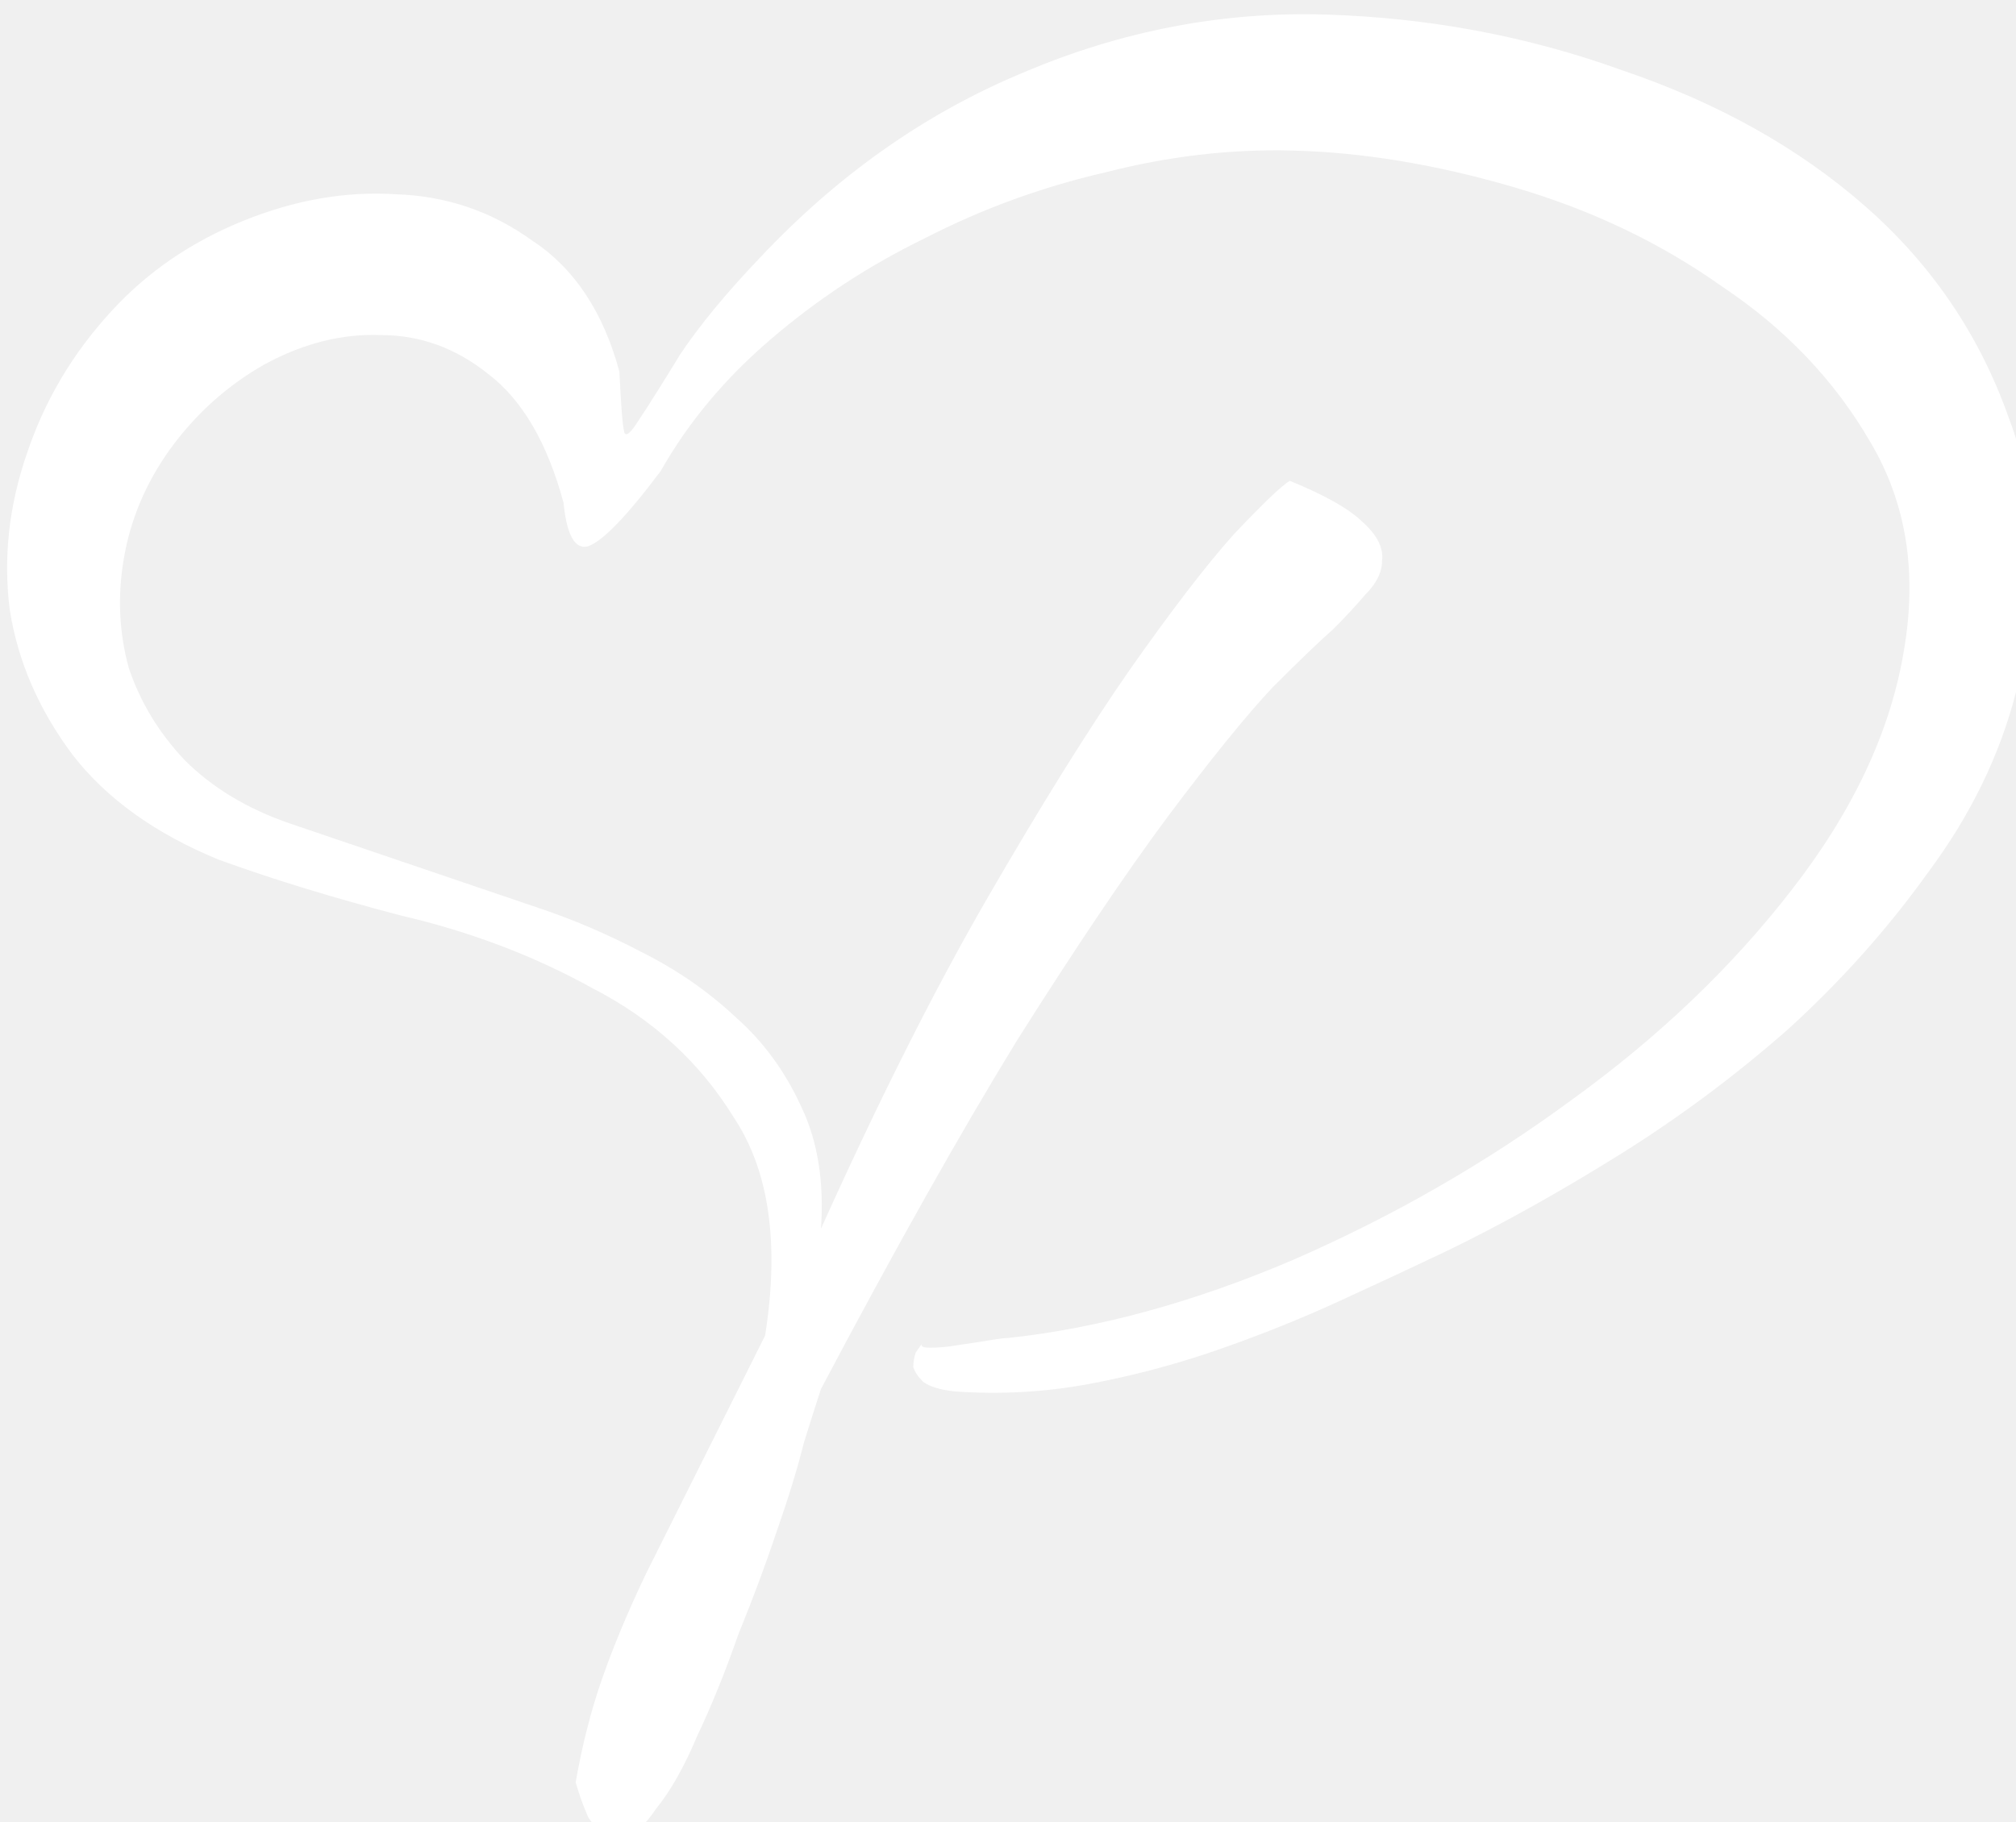
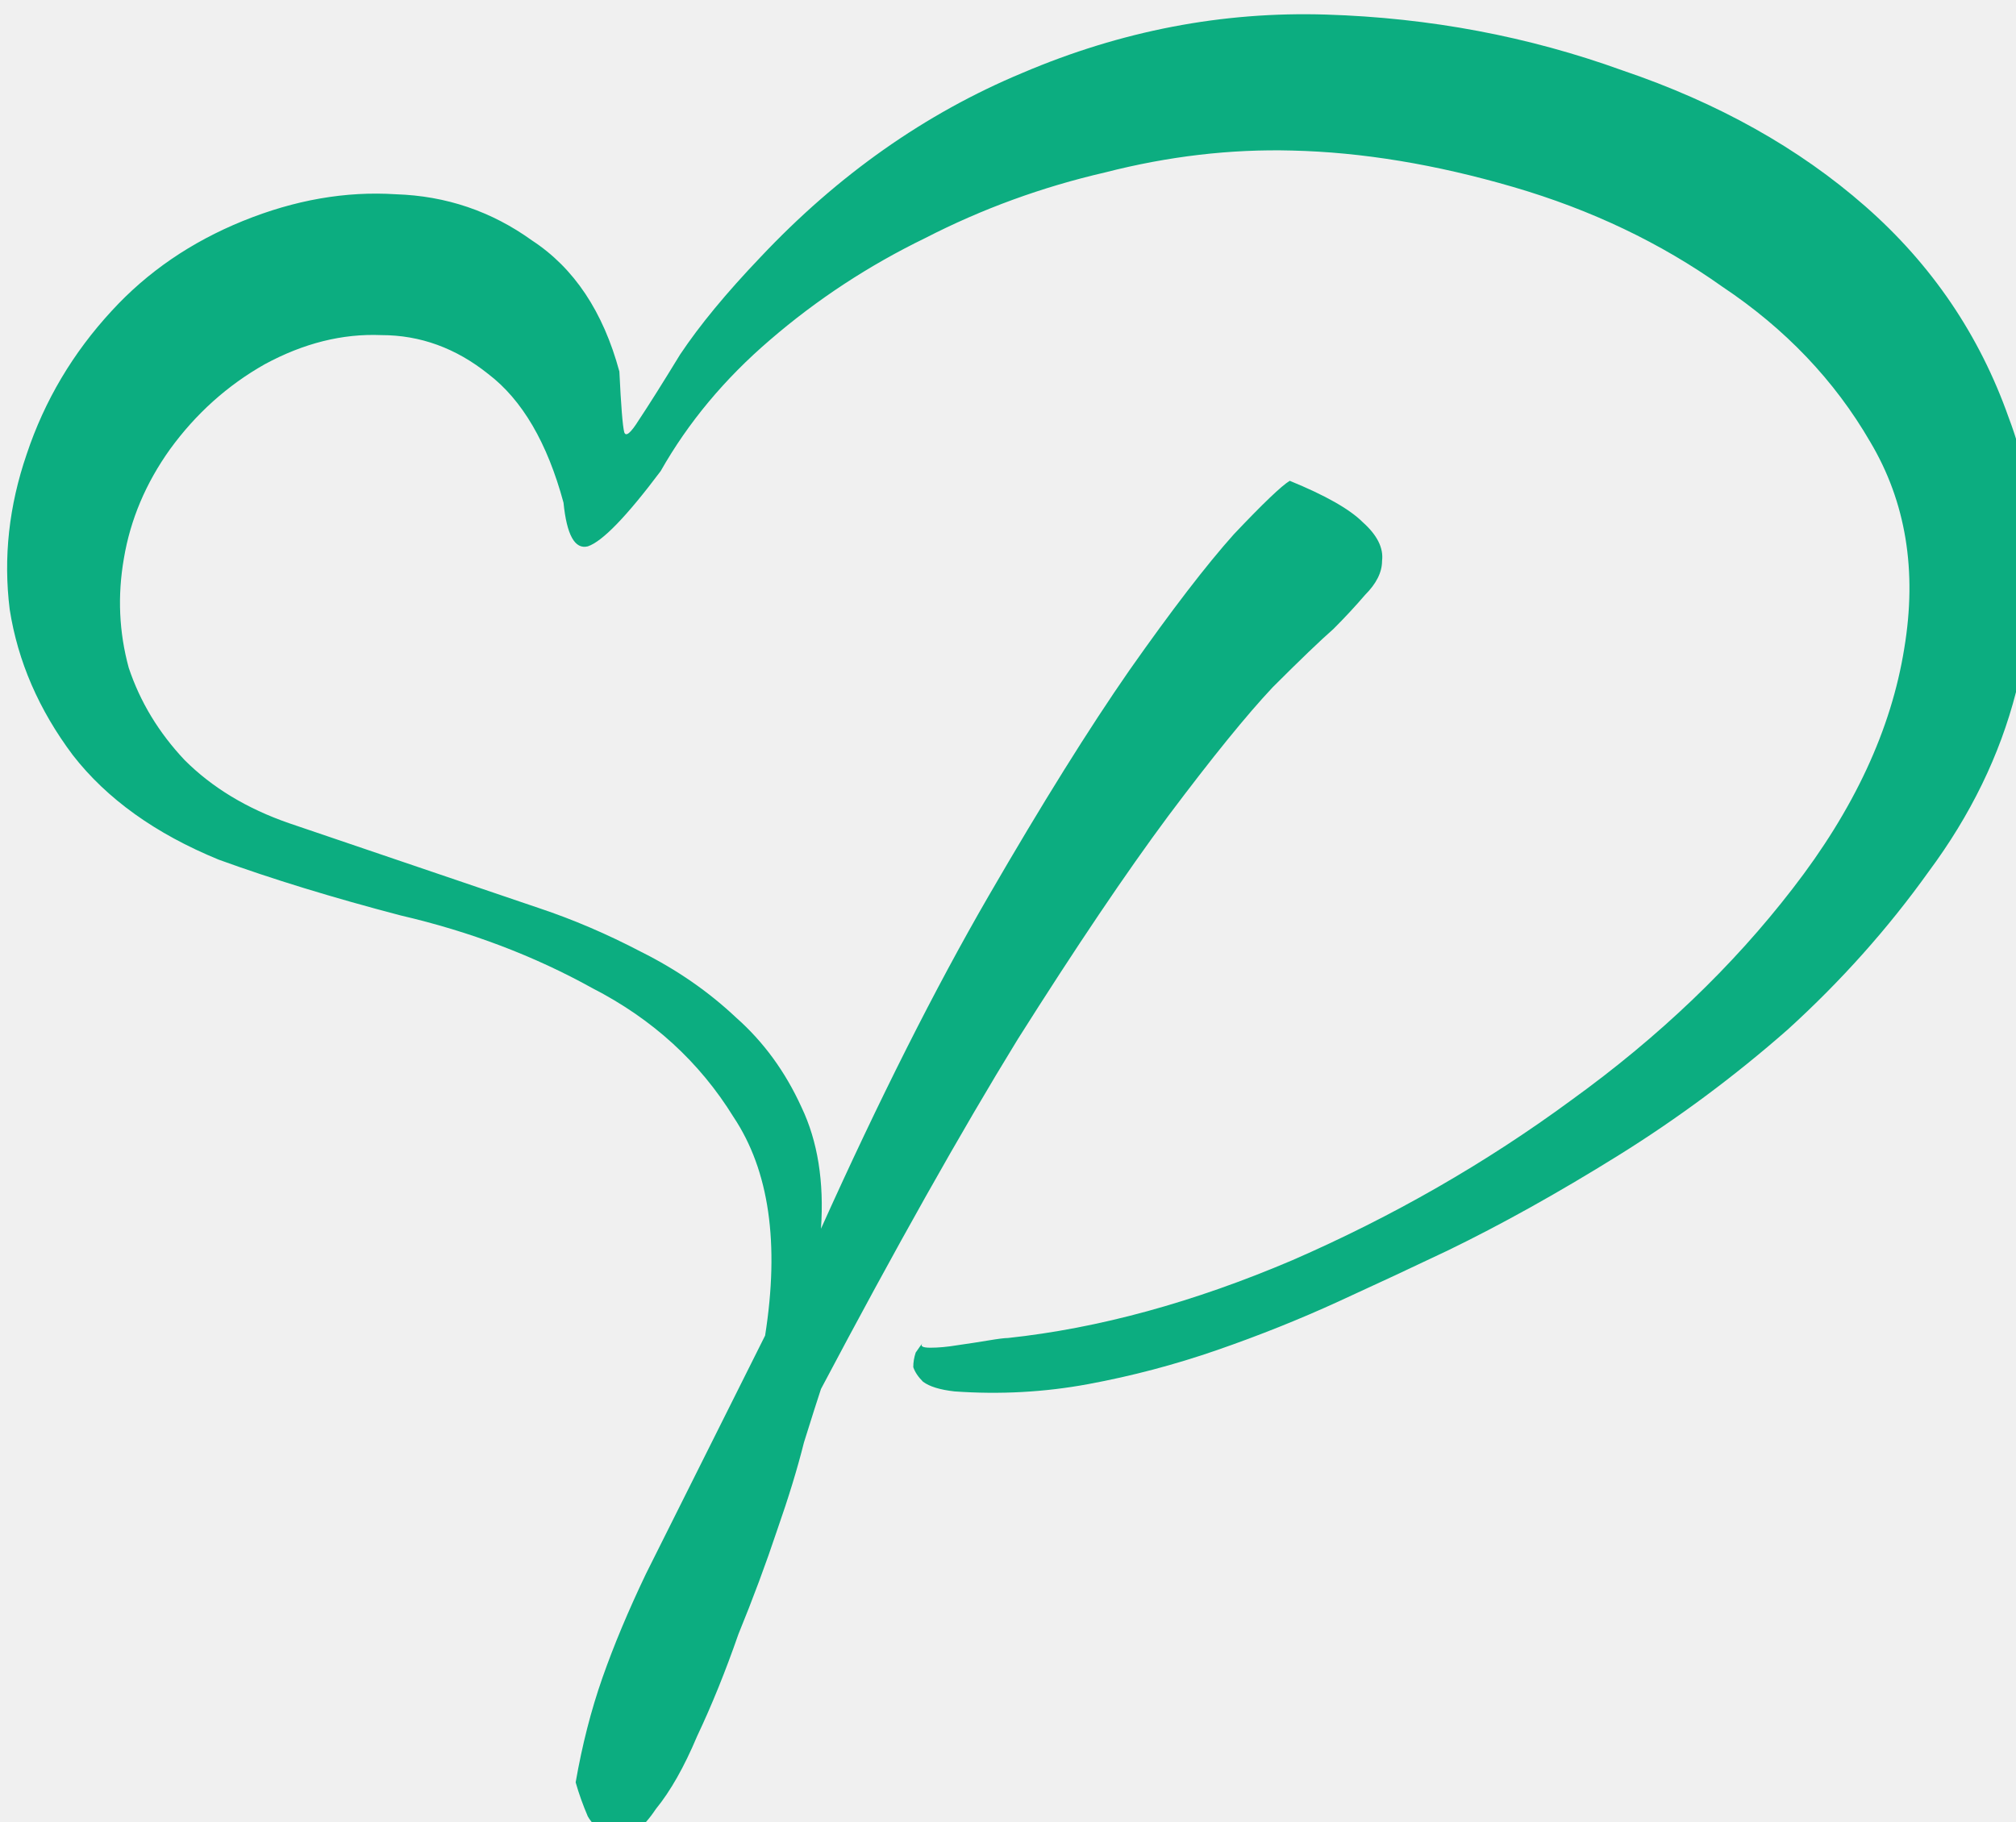
<svg xmlns="http://www.w3.org/2000/svg" width="83" height="75" viewBox="0 0 83 75" fill="none">
-   <path d="M9 35.4C6.4 34.333 4.4 32.9 3 31.1C1.6 29.233 0.733 27.233 0.4 25.1C0.133 22.967 0.367 20.833 1.1 18.7C1.833 16.5 3 14.533 4.6 12.8C6.067 11.2 7.867 9.967 10 9.1C12.133 8.233 14.233 7.867 16.3 8C18.367 8.067 20.233 8.7 21.9 9.9C23.633 11.033 24.833 12.833 25.5 15.3C25.567 16.7 25.633 17.533 25.7 17.8C25.767 18 25.967 17.833 26.3 17.3C26.7 16.7 27.267 15.8 28 14.6C28.8 13.4 29.9 12.067 31.3 10.6C34.5 7.2 38.1 4.667 42.1 3C46.167 1.267 50.333 0.467 54.6 0.6C58.867 0.733 62.933 1.5 66.8 2.9C70.733 4.233 74.067 6.1 76.8 8.5C79.533 10.9 81.5 13.8 82.7 17.2C83.967 20.533 84.067 24.3 83 28.5C82.333 31.1 81.133 33.567 79.4 35.9C77.733 38.233 75.8 40.4 73.6 42.4C71.4 44.333 69.067 46.067 66.6 47.6C64.133 49.133 61.8 50.433 59.6 51.5C58.2 52.167 56.7 52.867 55.1 53.6C53.5 54.333 51.833 55 50.1 55.6C48.367 56.2 46.6 56.667 44.8 57C43 57.333 41.167 57.433 39.3 57.3C38.7 57.233 38.267 57.1 38 56.9C37.8 56.7 37.667 56.5 37.6 56.3C37.6 56.1 37.633 55.9 37.7 55.7C37.833 55.5 37.933 55.367 38 55.3C37.867 55.433 37.967 55.5 38.3 55.5C38.633 55.5 39 55.467 39.4 55.4C39.867 55.333 40.3 55.267 40.7 55.2C41.1 55.133 41.367 55.1 41.5 55.1C45.233 54.7 49.133 53.633 53.2 51.9C57.333 50.1 61.167 47.9 64.7 45.3C68.3 42.7 71.333 39.8 73.8 36.6C76.333 33.333 77.867 30.033 78.4 26.7C78.933 23.5 78.467 20.667 77 18.2C75.533 15.667 73.5 13.533 70.9 11.8C68.367 10 65.5 8.633 62.3 7.7C59.1 6.767 56.067 6.267 53.2 6.2C50.667 6.133 48.1 6.433 45.5 7.1C42.9 7.7 40.433 8.6 38.1 9.8C35.767 10.933 33.633 12.333 31.7 14C29.833 15.6 28.333 17.4 27.2 19.4C25.8 21.267 24.8 22.3 24.2 22.5C23.667 22.633 23.333 22.033 23.2 20.7C22.533 18.233 21.5 16.467 20.1 15.4C18.767 14.333 17.3 13.8 15.7 13.8C14.1 13.733 12.5 14.133 10.9 15C9.367 15.867 8.067 17.033 7 18.5C6 19.9 5.367 21.4 5.1 23C4.833 24.533 4.9 26.033 5.3 27.5C5.767 28.9 6.533 30.167 7.6 31.3C8.733 32.433 10.167 33.3 11.9 33.9L22.2 37.4C23.6 37.867 25 38.467 26.4 39.2C27.867 39.933 29.167 40.833 30.3 41.9C31.433 42.9 32.333 44.133 33 45.6C33.667 47 33.933 48.667 33.8 50.6C36.2 45.267 38.5 40.7 40.7 36.9C42.9 33.1 44.833 30 46.5 27.6C48.233 25.133 49.667 23.267 50.8 22C52 20.733 52.767 20 53.1 19.8C54.567 20.4 55.567 20.967 56.1 21.5C56.7 22.033 56.967 22.567 56.9 23.1C56.9 23.567 56.667 24.033 56.2 24.5C55.8 24.967 55.367 25.433 54.9 25.9C54.367 26.367 53.533 27.167 52.4 28.3C51.333 29.433 49.9 31.2 48.1 33.6C46.367 35.933 44.3 39 41.9 42.8C39.567 46.6 36.867 51.4 33.8 57.2C33.667 57.6 33.433 58.333 33.1 59.4C32.833 60.467 32.467 61.667 32 63C31.533 64.4 31 65.833 30.4 67.3C29.867 68.833 29.3 70.233 28.7 71.5C28.167 72.767 27.6 73.767 27 74.5C26.467 75.3 25.967 75.667 25.5 75.6C24.9 75.533 24.467 75.267 24.2 74.8C24 74.333 23.833 73.867 23.7 73.4C23.967 71.867 24.333 70.433 24.8 69.1C25.267 67.767 25.867 66.333 26.6 64.8L31.5 55C32.1 51.2 31.667 48.2 30.2 46C28.8 43.733 26.867 41.967 24.4 40.7C22 39.367 19.367 38.367 16.5 37.7C13.7 36.967 11.2 36.2 9 35.4Z" fill="#fff" />
+   <path d="M9 35.4C6.4 34.333 4.4 32.9 3 31.1C1.6 29.233 0.733 27.233 0.4 25.1C0.133 22.967 0.367 20.833 1.1 18.7C1.833 16.5 3 14.533 4.6 12.8C6.067 11.2 7.867 9.967 10 9.1C12.133 8.233 14.233 7.867 16.3 8C18.367 8.067 20.233 8.7 21.9 9.9C23.633 11.033 24.833 12.833 25.5 15.3C25.567 16.7 25.633 17.533 25.7 17.8C25.767 18 25.967 17.833 26.3 17.3C26.7 16.7 27.267 15.8 28 14.6C28.8 13.4 29.9 12.067 31.3 10.6C34.5 7.2 38.1 4.667 42.1 3C46.167 1.267 50.333 0.467 54.6 0.6C58.867 0.733 62.933 1.5 66.8 2.9C70.733 4.233 74.067 6.1 76.8 8.5C79.533 10.9 81.5 13.8 82.7 17.2C83.967 20.533 84.067 24.3 83 28.5C82.333 31.1 81.133 33.567 79.4 35.9C77.733 38.233 75.8 40.4 73.6 42.4C71.4 44.333 69.067 46.067 66.6 47.6C64.133 49.133 61.8 50.433 59.6 51.5C58.2 52.167 56.7 52.867 55.1 53.6C53.5 54.333 51.833 55 50.1 55.6C48.367 56.2 46.6 56.667 44.8 57C43 57.333 41.167 57.433 39.3 57.3C38.7 57.233 38.267 57.1 38 56.9C37.8 56.7 37.667 56.5 37.6 56.3C37.6 56.1 37.633 55.9 37.7 55.7C37.833 55.5 37.933 55.367 38 55.3C37.867 55.433 37.967 55.5 38.3 55.5C38.633 55.5 39 55.467 39.4 55.4C39.867 55.333 40.3 55.267 40.7 55.2C41.1 55.133 41.367 55.1 41.5 55.1C45.233 54.7 49.133 53.633 53.2 51.9C57.333 50.1 61.167 47.9 64.7 45.3C68.3 42.7 71.333 39.8 73.8 36.6C76.333 33.333 77.867 30.033 78.4 26.7C78.933 23.5 78.467 20.667 77 18.2C75.533 15.667 73.5 13.533 70.9 11.8C68.367 10 65.5 8.633 62.3 7.7C59.1 6.767 56.067 6.267 53.2 6.2C50.667 6.133 48.1 6.433 45.5 7.1C42.9 7.7 40.433 8.6 38.1 9.8C35.767 10.933 33.633 12.333 31.7 14C29.833 15.6 28.333 17.4 27.2 19.4C25.8 21.267 24.8 22.3 24.2 22.5C23.667 22.633 23.333 22.033 23.2 20.7C22.533 18.233 21.5 16.467 20.1 15.4C18.767 14.333 17.3 13.8 15.7 13.8C14.1 13.733 12.5 14.133 10.9 15C9.367 15.867 8.067 17.033 7 18.5C6 19.9 5.367 21.4 5.1 23C4.833 24.533 4.9 26.033 5.3 27.5C5.767 28.9 6.533 30.167 7.6 31.3C8.733 32.433 10.167 33.3 11.9 33.9L22.2 37.4C23.6 37.867 25 38.467 26.4 39.2C27.867 39.933 29.167 40.833 30.3 41.9C31.433 42.9 32.333 44.133 33 45.6C33.667 47 33.933 48.667 33.8 50.6C36.2 45.267 38.5 40.7 40.7 36.9C42.9 33.1 44.833 30 46.5 27.6C48.233 25.133 49.667 23.267 50.8 22C52 20.733 52.767 20 53.1 19.8C54.567 20.4 55.567 20.967 56.1 21.5C56.7 22.033 56.967 22.567 56.9 23.1C56.9 23.567 56.667 24.033 56.2 24.5C55.8 24.967 55.367 25.433 54.9 25.9C54.367 26.367 53.533 27.167 52.4 28.3C51.333 29.433 49.9 31.2 48.1 33.6C46.367 35.933 44.3 39 41.9 42.8C39.567 46.6 36.867 51.4 33.8 57.2C33.667 57.6 33.433 58.333 33.1 59.4C32.833 60.467 32.467 61.667 32 63C31.533 64.4 31 65.833 30.4 67.3C29.867 68.833 29.3 70.233 28.7 71.5C28.167 72.767 27.6 73.767 27 74.5C26.467 75.3 25.967 75.667 25.5 75.6C24.9 75.533 24.467 75.267 24.2 74.8C24 74.333 23.833 73.867 23.7 73.4C23.967 71.867 24.333 70.433 24.8 69.1C25.267 67.767 25.867 66.333 26.6 64.8L31.5 55C32.1 51.2 31.667 48.2 30.2 46C28.8 43.733 26.867 41.967 24.4 40.7C22 39.367 19.367 38.367 16.5 37.7C13.7 36.967 11.2 36.2 9 35.4Z" fill="#0CAD80" />
</svg>
